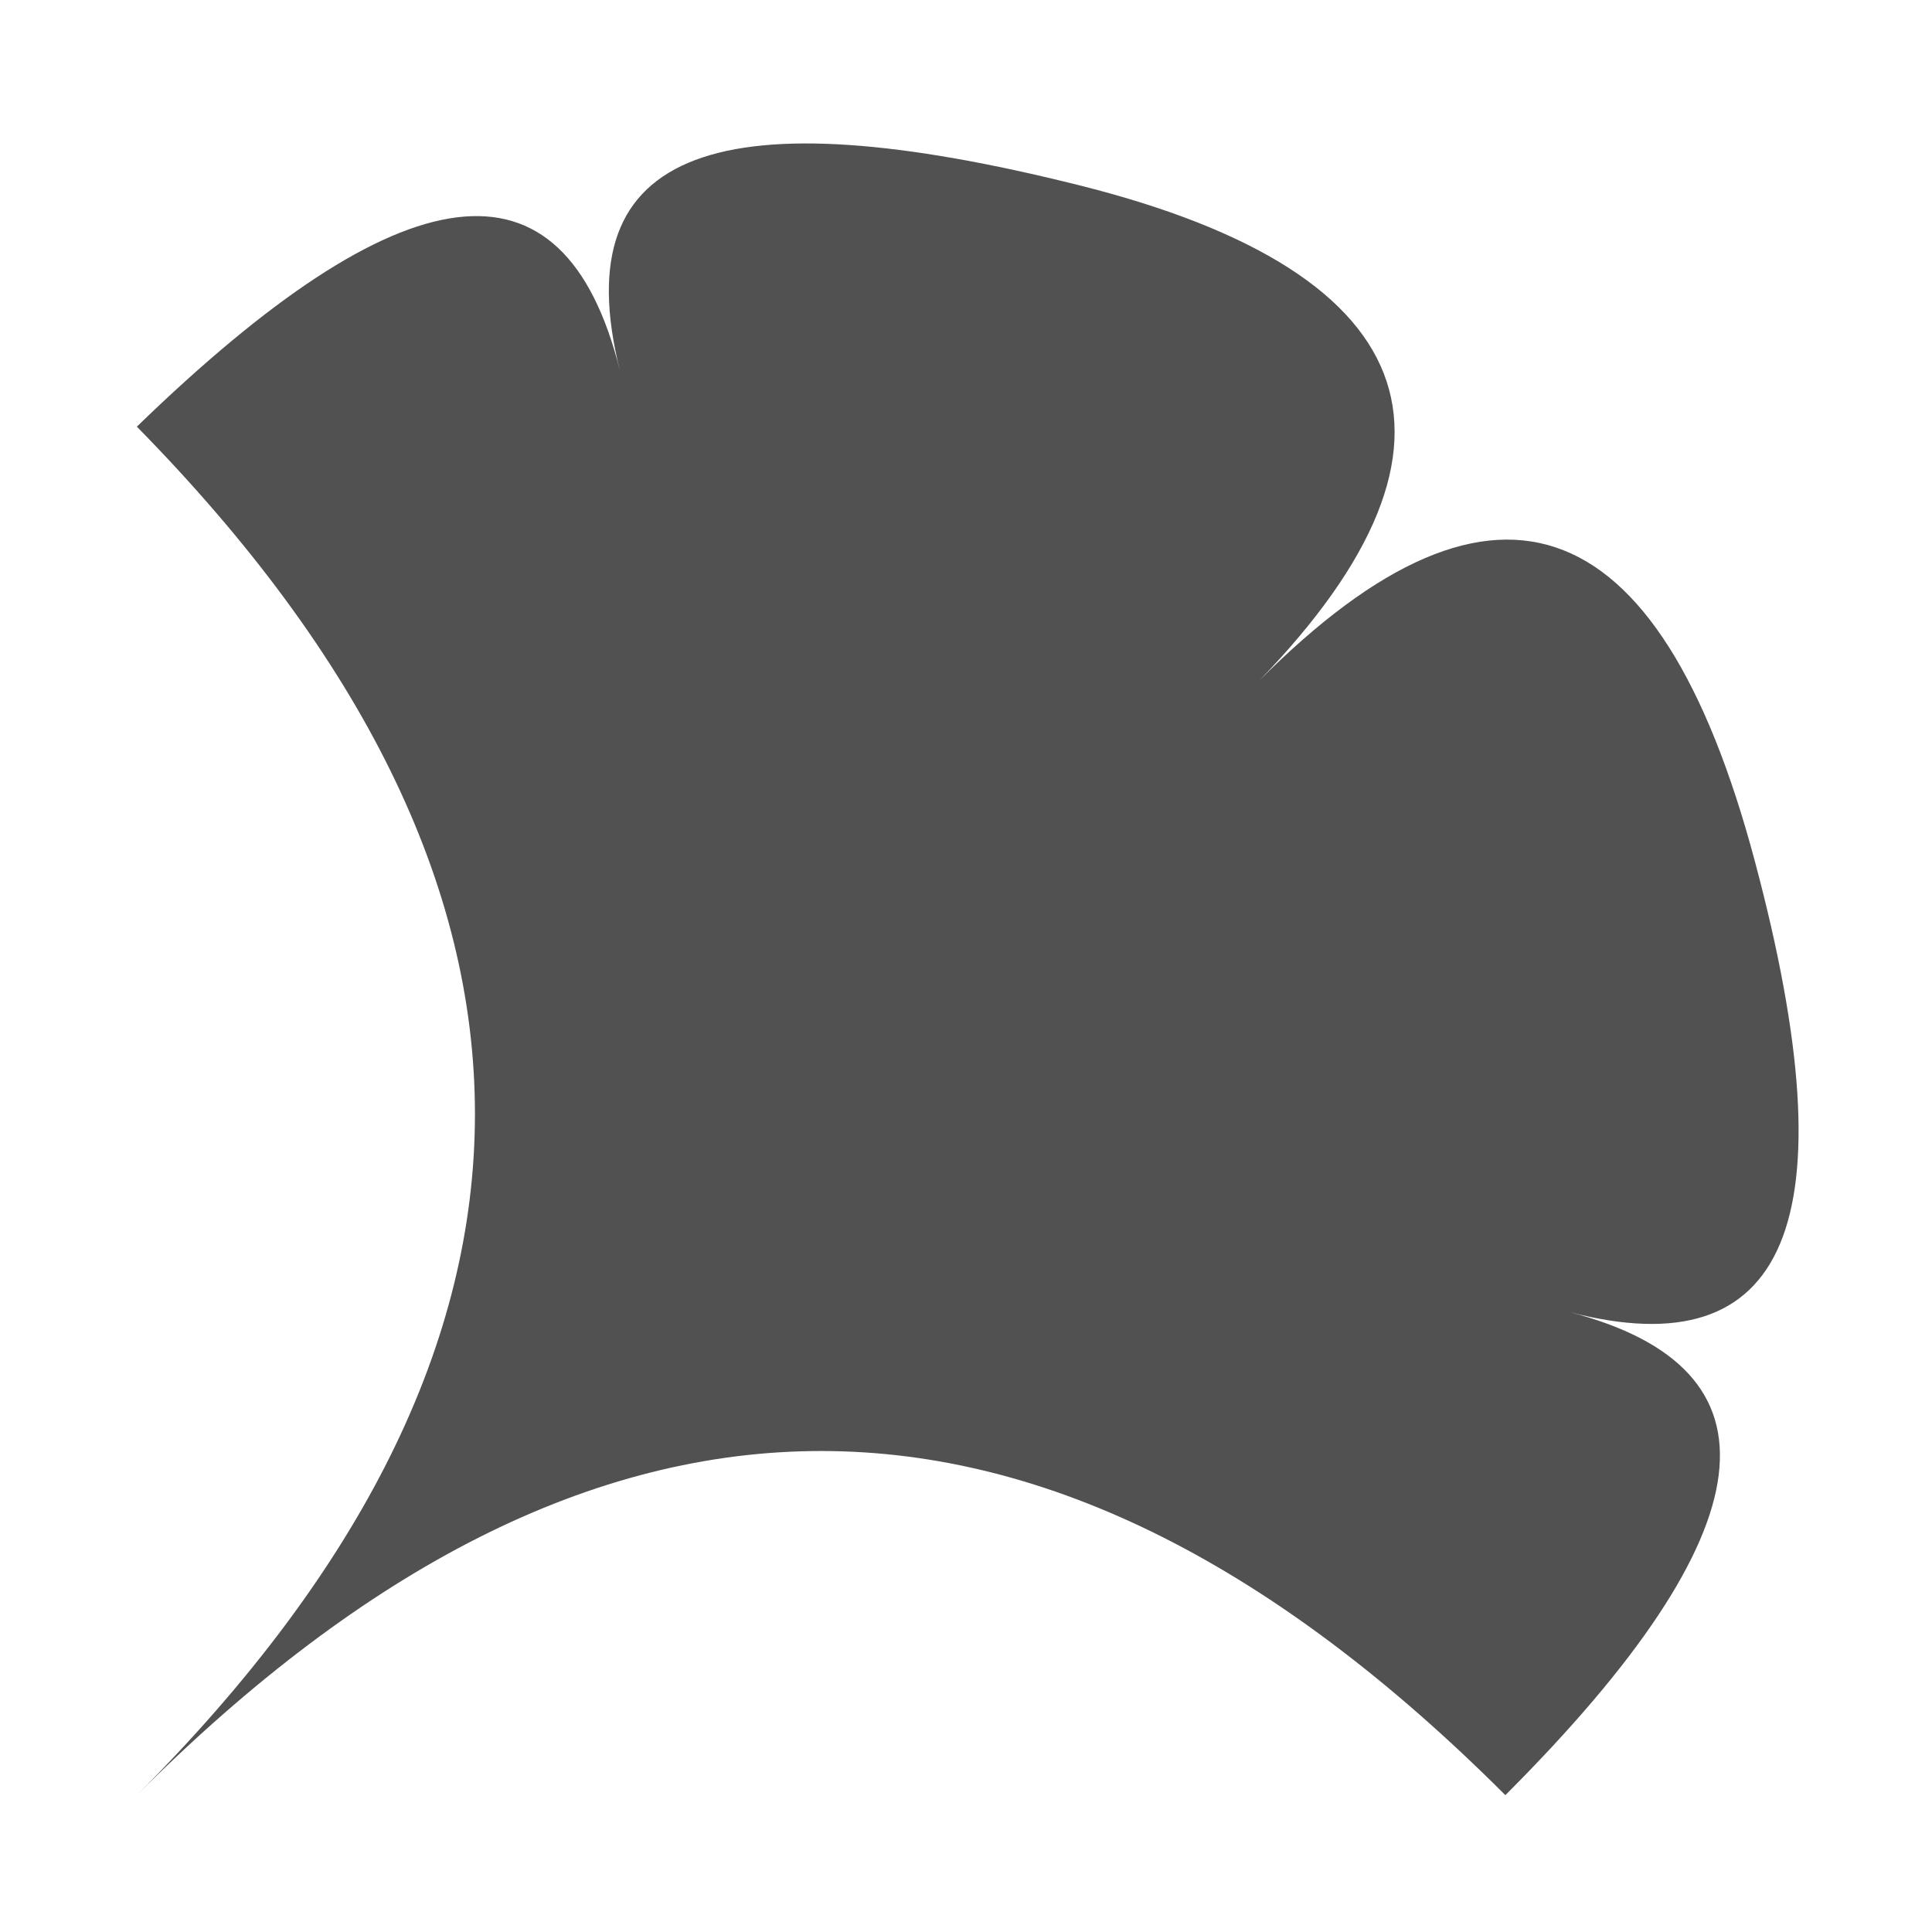
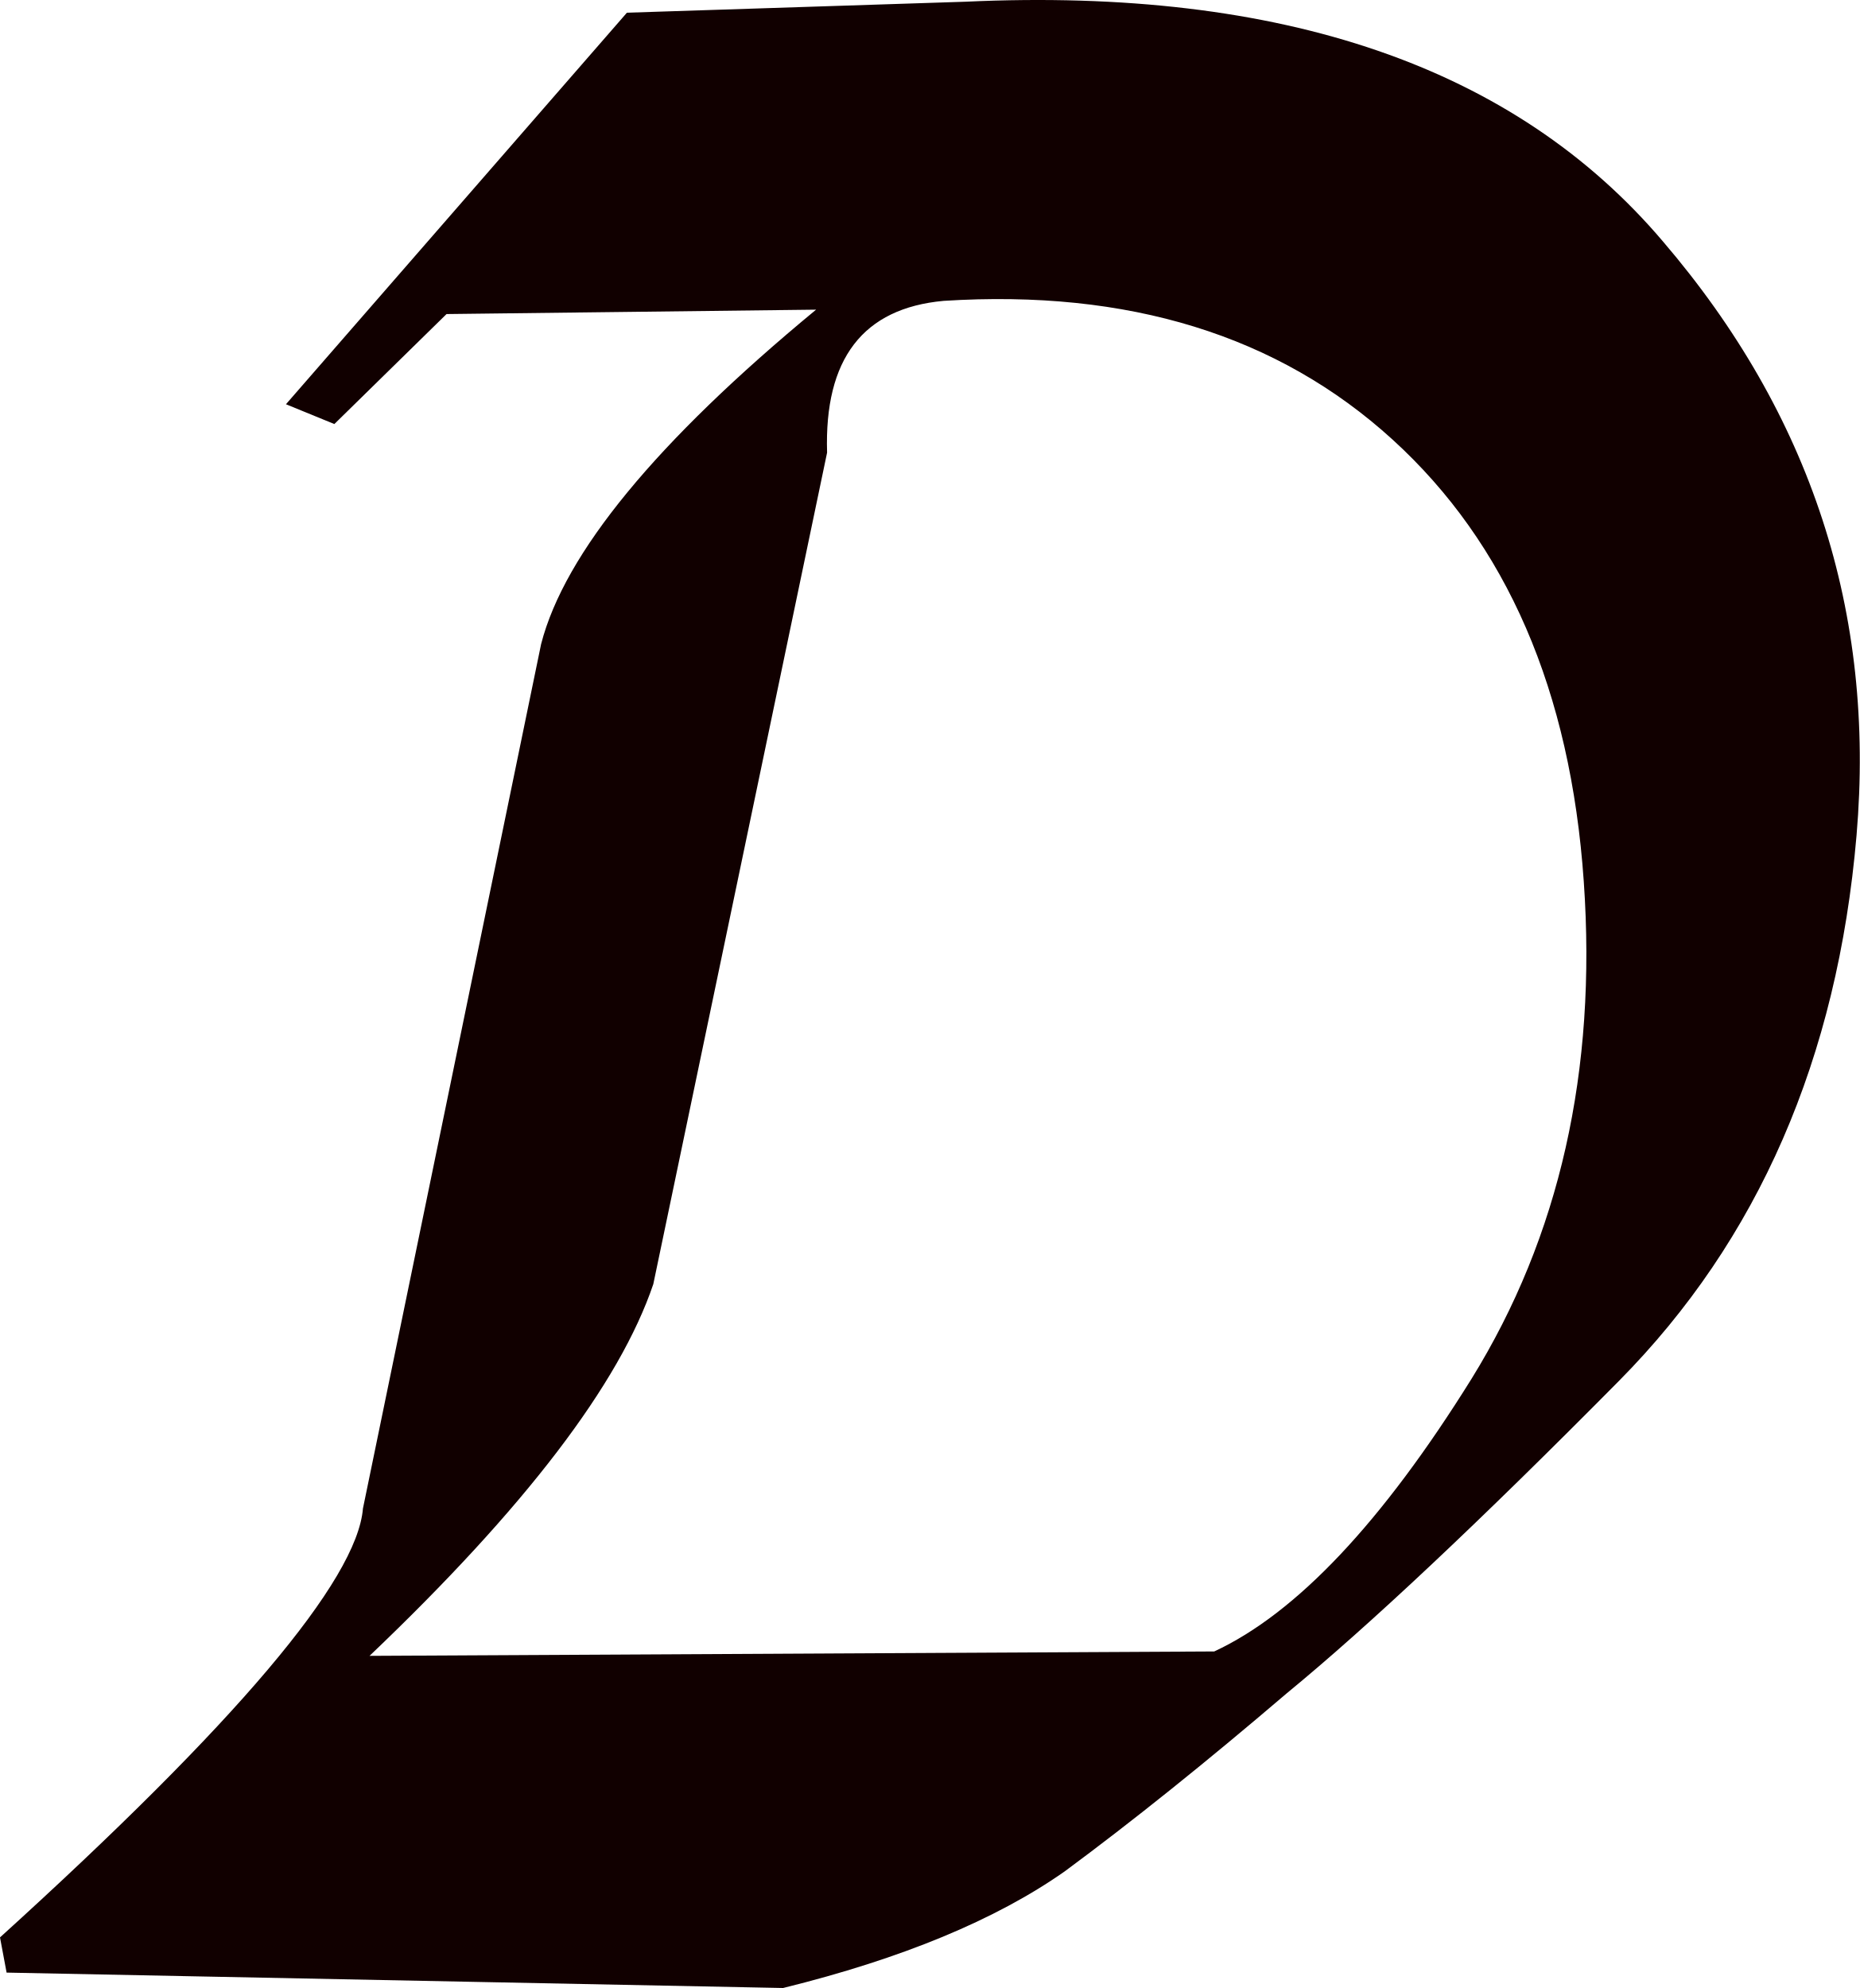
- <svg xmlns="http://www.w3.org/2000/svg" version="1.1" x="0px" y="0px" width="24px" height="24px" viewBox="0 0 24 24">
-   <style type="text/css">
- 	.st0{fill:#515151;}
- </style>
-   <path class="st0" d="M1.7,22.3c5.7-5.7,11.3-5.7,17,0c3.3-3.3,3.5-5.3,0.8-6c2.7,0.7,3.5-1.1,2.3-5.6s-3.3-5.2-6.3-2.1  c3-3,2.3-5.2-2.1-6.3S7,1.8,7.7,4.6C7,1.8,5,2.1,1.7,5.3C7.3,11,7.3,16.7,1.7,22.3" />
+ <svg xmlns="http://www.w3.org/2000/svg" data-v-423bf9ae="" viewBox="0 0 56.13 60" class="font">
+   <g data-v-423bf9ae="" id="388759f0-db8b-4842-84d6-189105fa1452" fill="#110000" transform="matrix(6.63882,0,0,6.63882,3.651351,-24.84411)">
+     <path d="M2.30 3.80L0.75 5.58L0.97 5.67L1.48 5.17L3.16 5.15L3.16 5.15Q2.07 6.05 1.91 6.67L1.91 6.67L1.10 10.60L1.10 10.60Q1.06 11.09-0.55 12.55L-0.55 12.55L-0.52 12.71L3.01 12.78L3.01 12.78Q3.82 12.58 4.29 12.25L4.29 12.25L4.29 12.25Q4.75 11.91 5.30 11.44L5.30 11.44L5.30 11.44Q5.86 10.98 6.81 10.02L6.81 10.02L6.81 10.02Q7.76 9.06 7.89 7.54L7.89 7.54L7.89 7.54Q8.02 6.02 7.01 4.84L7.01 4.84L7.01 4.84Q6.00 3.65 3.84 3.75L3.84 3.75L2.30 3.80ZM3.74 5.11L3.74 5.11Q5.00 5.03 5.78 5.74L5.78 5.74L5.78 5.74Q6.56 6.45 6.65 7.75L6.65 7.75L6.65 7.75Q6.74 9.04 6.14 10.01L6.14 10.01L6.14 10.01Q5.53 10.99 4.97 11.25L4.97 11.25L1.13 11.27L1.13 11.27Q2.19 10.26 2.42 9.58L2.42 9.58L3.21 5.80L3.21 5.80Q3.19 5.16 3.74 5.11L3.74 5.11Z" />
+   </g>
</svg>
